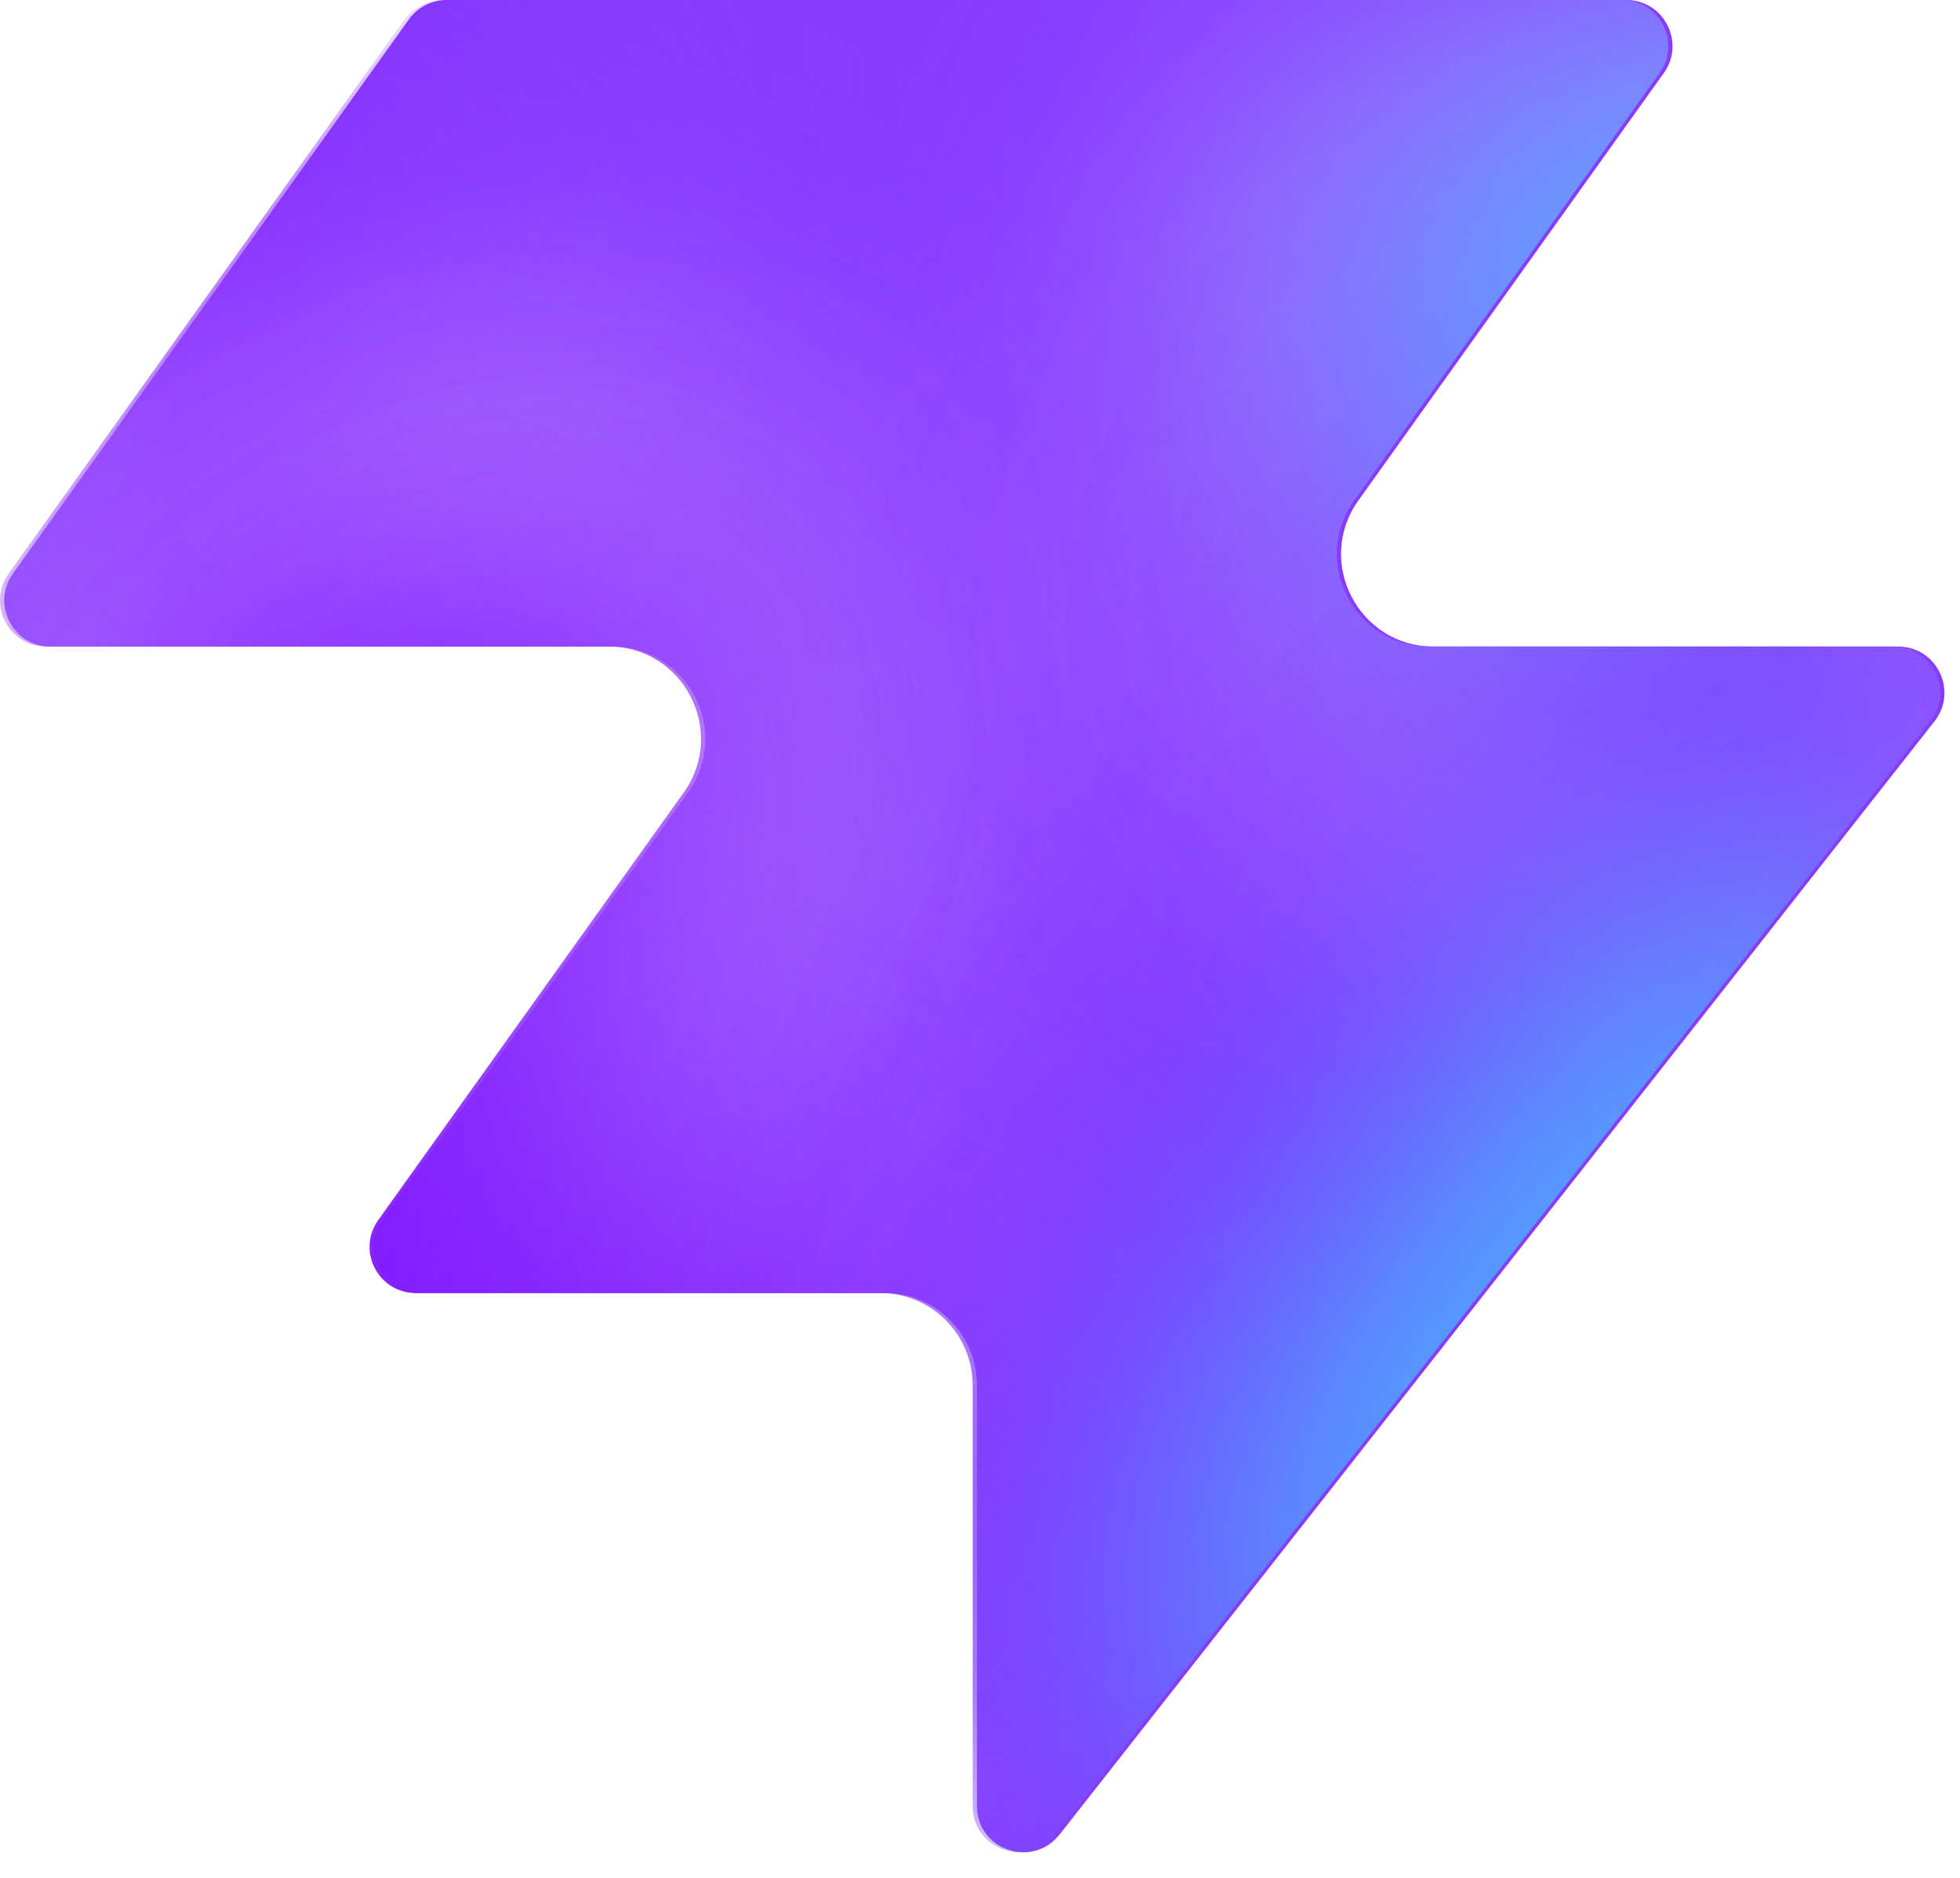
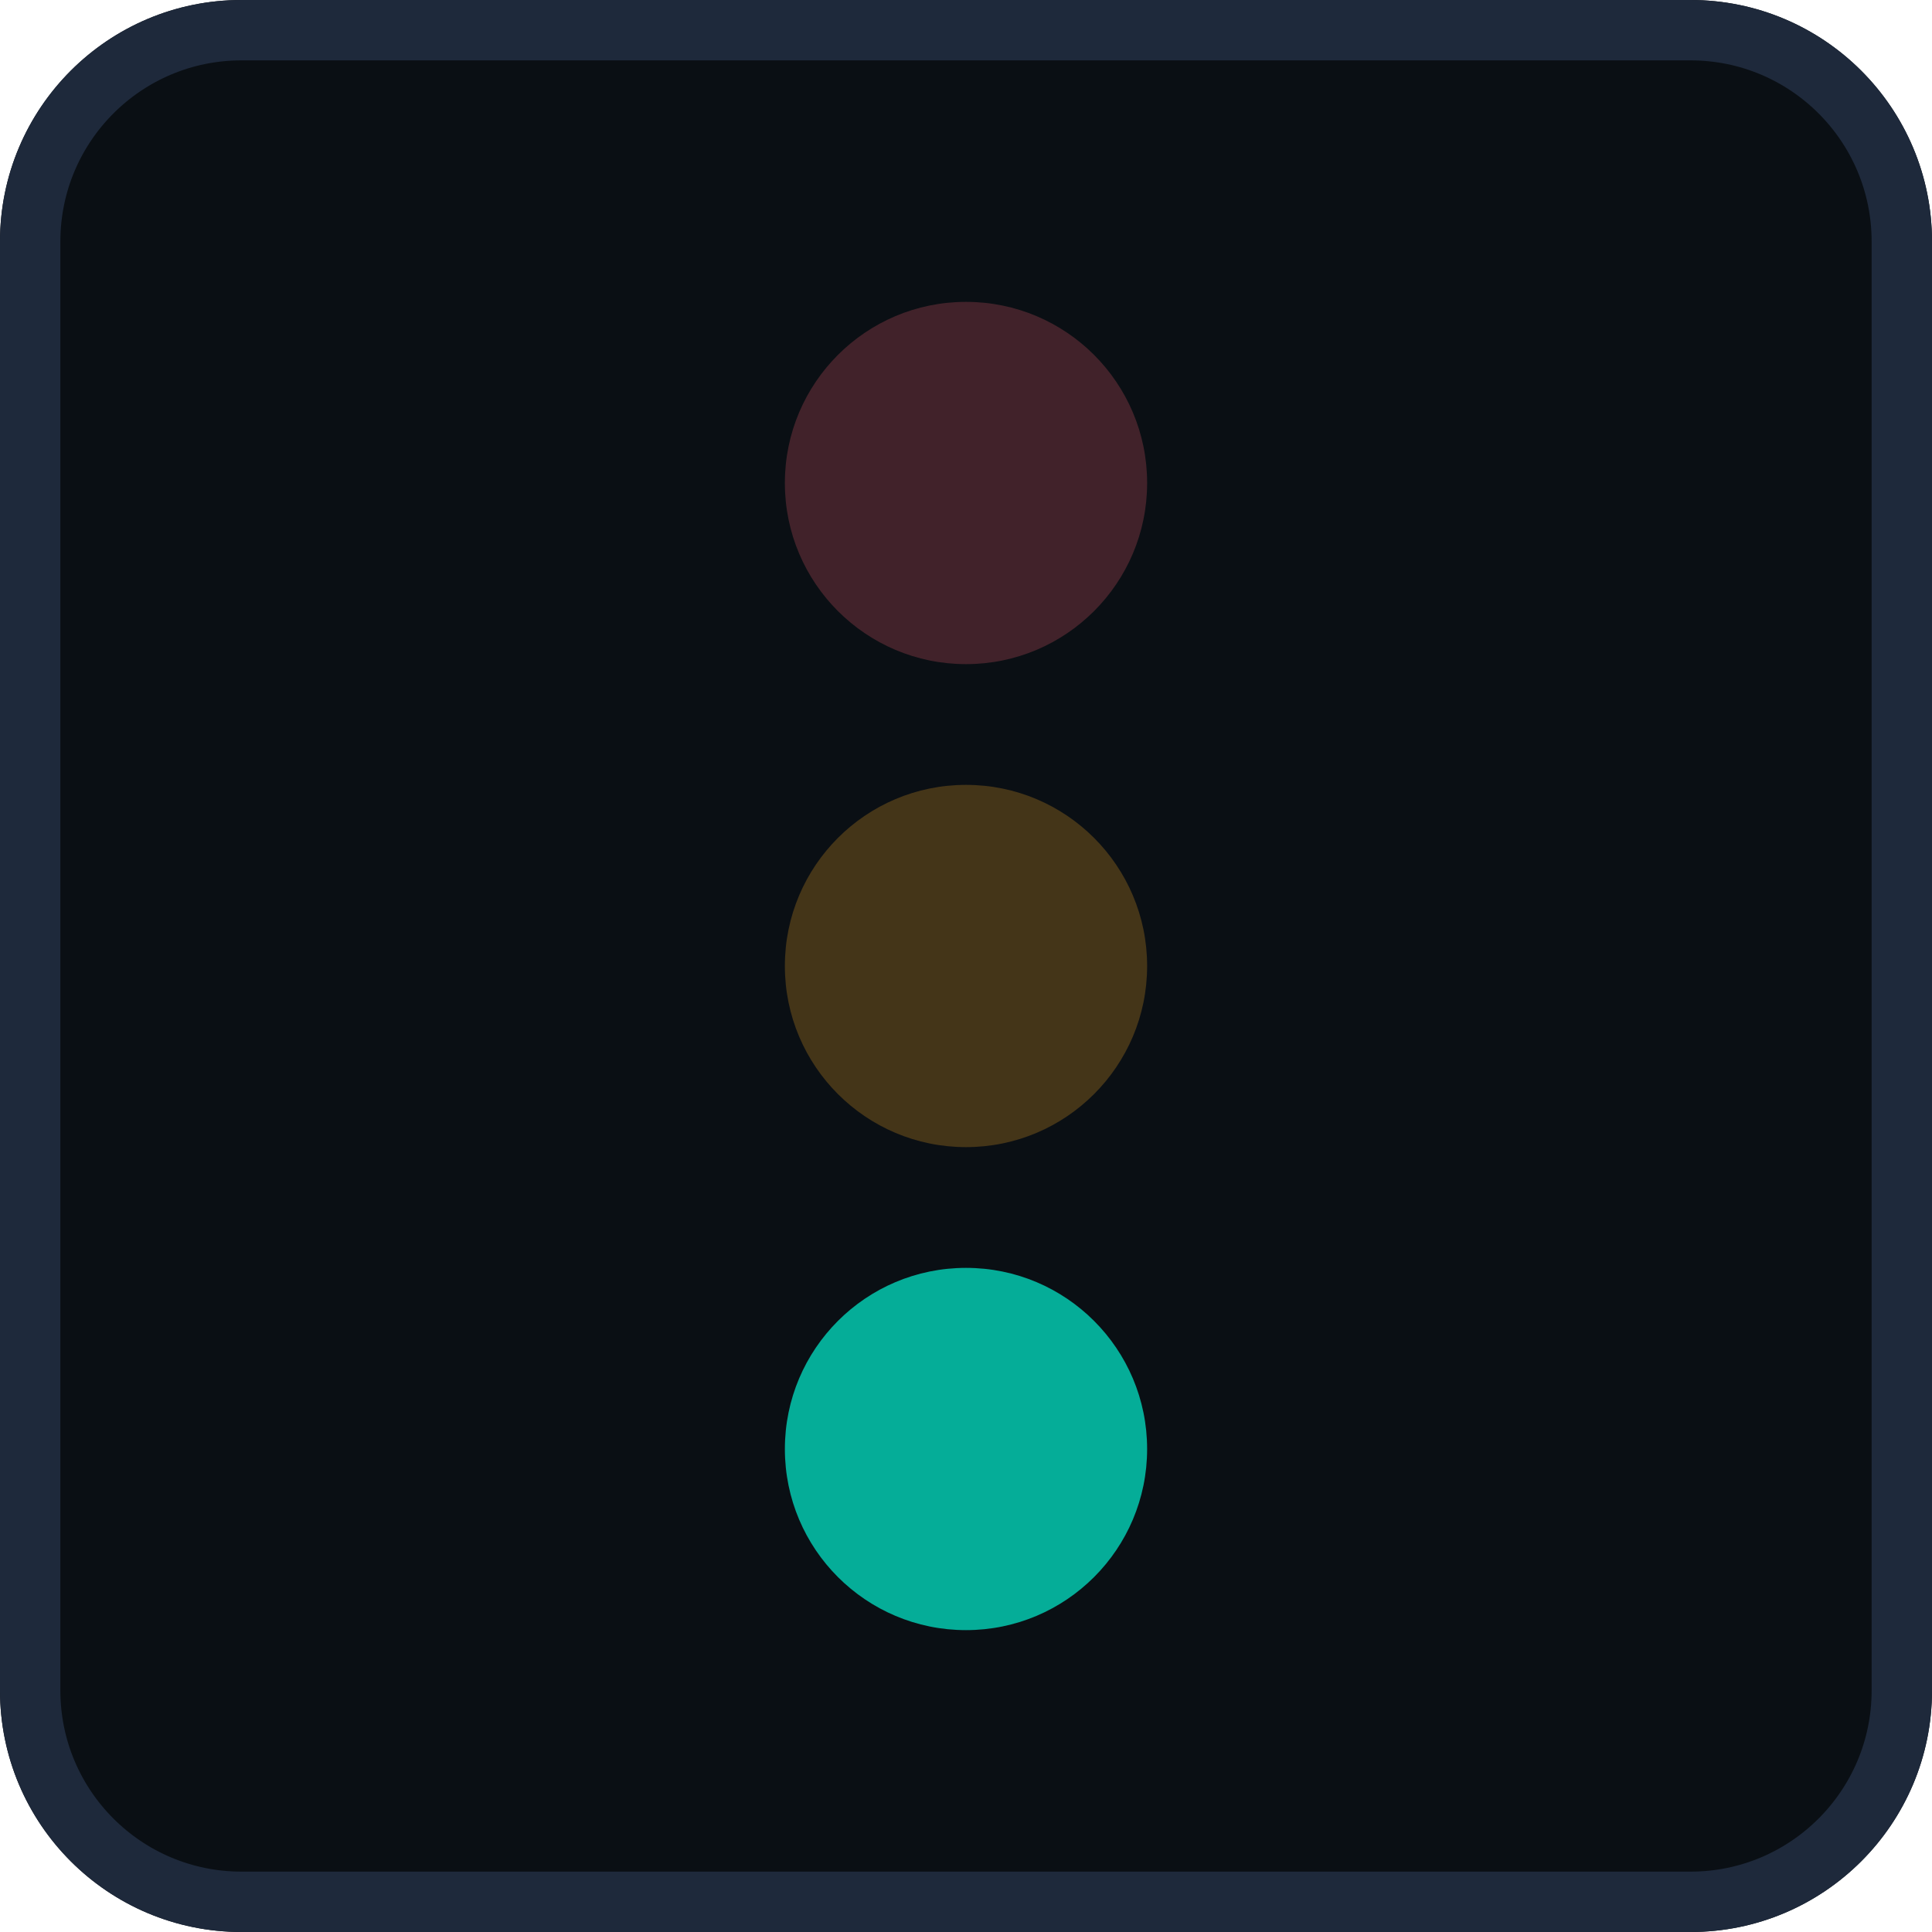
- <svg xmlns="http://www.w3.org/2000/svg" width="48" height="46" fill="none" viewBox="0 0 48 46">
-   <path fill="#863bff" d="M25.946 44.938c-.664.845-2.021.375-2.021-.698V33.937a2.26 2.26 0 0 0-2.262-2.262H10.287c-.92 0-1.456-1.04-.92-1.788l7.48-10.471c1.07-1.497 0-3.578-1.842-3.578H1.237c-.92 0-1.456-1.04-.92-1.788L10.013.474c.214-.297.556-.474.92-.474h28.894c.92 0 1.456 1.04.92 1.788l-7.48 10.471c-1.07 1.498 0 3.579 1.842 3.579h11.377c.943 0 1.473 1.088.89 1.83L25.947 44.94z" style="fill:#863bff;fill:color(display-p3 .525 .23 1);fill-opacity:1" />
-   <mask id="a" width="48" height="46" x="0" y="0" maskUnits="userSpaceOnUse" style="mask-type:alpha">
-     <path fill="#000" d="M25.842 44.938c-.664.844-2.021.375-2.021-.698V33.937a2.26 2.26 0 0 0-2.262-2.262H10.183c-.92 0-1.456-1.04-.92-1.788l7.48-10.471c1.07-1.498 0-3.579-1.842-3.579H1.133c-.92 0-1.456-1.04-.92-1.787L9.91.473c.214-.297.556-.474.92-.474h28.894c.92 0 1.456 1.04.92 1.788l-7.48 10.471c-1.07 1.498 0 3.578 1.842 3.578h11.377c.943 0 1.473 1.088.89 1.832L25.843 44.94z" style="fill:#000;fill-opacity:1" />
-   </mask>
-   <g mask="url(#a)">
-     <g filter="url(#b)">
-       <ellipse cx="5.508" cy="14.704" fill="#ede6ff" rx="5.508" ry="14.704" style="fill:#ede6ff;fill:color(display-p3 .927 .903 1);fill-opacity:1" transform="matrix(.00324 1 1 -.00324 -4.47 31.516)" />
-     </g>
-     <g filter="url(#c)">
-       <ellipse cx="10.399" cy="29.851" fill="#ede6ff" rx="10.399" ry="29.851" style="fill:#ede6ff;fill:color(display-p3 .927 .903 1);fill-opacity:1" transform="matrix(.00324 1 1 -.00324 -39.328 7.883)" />
-     </g>
-     <g filter="url(#d)">
-       <ellipse cx="5.508" cy="30.487" fill="#7e14ff" rx="5.508" ry="30.487" style="fill:#7e14ff;fill:color(display-p3 .492 .077 1);fill-opacity:1" transform="rotate(89.814 -25.913 -14.639)scale(1 -1)" />
-     </g>
-     <g filter="url(#e)">
-       <ellipse cx="5.508" cy="30.599" fill="#7e14ff" rx="5.508" ry="30.599" style="fill:#7e14ff;fill:color(display-p3 .492 .077 1);fill-opacity:1" transform="rotate(89.814 -32.644 -3.334)scale(1 -1)" />
-     </g>
-     <g filter="url(#f)">
-       <ellipse cx="5.508" cy="30.599" fill="#7e14ff" rx="5.508" ry="30.599" style="fill:#7e14ff;fill:color(display-p3 .492 .077 1);fill-opacity:1" transform="matrix(.00324 1 1 -.00324 -34.34 30.47)" />
-     </g>
-     <g filter="url(#g)">
-       <ellipse cx="14.072" cy="22.078" fill="#ede6ff" rx="14.072" ry="22.078" style="fill:#ede6ff;fill:color(display-p3 .927 .903 1);fill-opacity:1" transform="rotate(93.35 24.506 48.493)scale(-1 1)" />
-     </g>
-     <g filter="url(#h)">
-       <ellipse cx="3.47" cy="21.501" fill="#7e14ff" rx="3.47" ry="21.501" style="fill:#7e14ff;fill:color(display-p3 .492 .077 1);fill-opacity:1" transform="rotate(89.009 28.708 47.59)scale(-1 1)" />
-     </g>
-     <g filter="url(#i)">
-       <ellipse cx="3.47" cy="21.501" fill="#7e14ff" rx="3.47" ry="21.501" style="fill:#7e14ff;fill:color(display-p3 .492 .077 1);fill-opacity:1" transform="rotate(89.009 28.708 47.59)scale(-1 1)" />
-     </g>
-     <g filter="url(#j)">
-       <ellipse cx=".387" cy="8.972" fill="#7e14ff" rx="4.407" ry="29.108" style="fill:#7e14ff;fill:color(display-p3 .492 .077 1);fill-opacity:1" transform="rotate(39.51 .387 8.972)" />
-     </g>
-     <g filter="url(#k)">
-       <ellipse cx="47.523" cy="-6.092" fill="#7e14ff" rx="4.407" ry="29.108" style="fill:#7e14ff;fill:color(display-p3 .492 .077 1);fill-opacity:1" transform="rotate(37.892 47.523 -6.092)" />
-     </g>
-     <g filter="url(#l)">
-       <ellipse cx="41.412" cy="6.333" fill="#47bfff" rx="5.971" ry="9.665" style="fill:#47bfff;fill:color(display-p3 .28 .748 1);fill-opacity:1" transform="rotate(37.892 41.412 6.333)" />
-     </g>
-     <g filter="url(#m)">
-       <ellipse cx="-1.879" cy="38.332" fill="#7e14ff" rx="4.407" ry="29.108" style="fill:#7e14ff;fill:color(display-p3 .492 .077 1);fill-opacity:1" transform="rotate(37.892 -1.88 38.332)" />
-     </g>
-     <g filter="url(#n)">
-       <ellipse cx="-1.879" cy="38.332" fill="#7e14ff" rx="4.407" ry="29.108" style="fill:#7e14ff;fill:color(display-p3 .492 .077 1);fill-opacity:1" transform="rotate(37.892 -1.88 38.332)" />
-     </g>
-     <g filter="url(#o)">
-       <ellipse cx="35.651" cy="29.907" fill="#7e14ff" rx="4.407" ry="29.108" style="fill:#7e14ff;fill:color(display-p3 .492 .077 1);fill-opacity:1" transform="rotate(37.892 35.651 29.907)" />
-     </g>
-     <g filter="url(#p)">
-       <ellipse cx="38.418" cy="32.4" fill="#47bfff" rx="5.971" ry="15.297" style="fill:#47bfff;fill:color(display-p3 .28 .748 1);fill-opacity:1" transform="rotate(37.892 38.418 32.4)" />
-     </g>
-   </g>
-   <defs>
-     <filter id="b" width="60.045" height="41.654" x="-19.77" y="16.149" color-interpolation-filters="sRGB" filterUnits="userSpaceOnUse">
-       <feFlood flood-opacity="0" result="BackgroundImageFix" />
-       <feBlend in="SourceGraphic" in2="BackgroundImageFix" result="shape" />
-       <feGaussianBlur result="effect1_foregroundBlur_2002_17158" stdDeviation="7.659" />
-     </filter>
-     <filter id="c" width="90.34" height="51.437" x="-54.613" y="-7.533" color-interpolation-filters="sRGB" filterUnits="userSpaceOnUse">
-       <feFlood flood-opacity="0" result="BackgroundImageFix" />
-       <feBlend in="SourceGraphic" in2="BackgroundImageFix" result="shape" />
-       <feGaussianBlur result="effect1_foregroundBlur_2002_17158" stdDeviation="7.659" />
-     </filter>
-     <filter id="d" width="79.355" height="29.4" x="-49.64" y="2.03" color-interpolation-filters="sRGB" filterUnits="userSpaceOnUse">
-       <feFlood flood-opacity="0" result="BackgroundImageFix" />
-       <feBlend in="SourceGraphic" in2="BackgroundImageFix" result="shape" />
-       <feGaussianBlur result="effect1_foregroundBlur_2002_17158" stdDeviation="4.596" />
-     </filter>
-     <filter id="e" width="79.579" height="29.4" x="-45.045" y="20.029" color-interpolation-filters="sRGB" filterUnits="userSpaceOnUse">
-       <feFlood flood-opacity="0" result="BackgroundImageFix" />
-       <feBlend in="SourceGraphic" in2="BackgroundImageFix" result="shape" />
-       <feGaussianBlur result="effect1_foregroundBlur_2002_17158" stdDeviation="4.596" />
-     </filter>
-     <filter id="f" width="79.579" height="29.4" x="-43.513" y="21.178" color-interpolation-filters="sRGB" filterUnits="userSpaceOnUse">
-       <feFlood flood-opacity="0" result="BackgroundImageFix" />
-       <feBlend in="SourceGraphic" in2="BackgroundImageFix" result="shape" />
-       <feGaussianBlur result="effect1_foregroundBlur_2002_17158" stdDeviation="4.596" />
-     </filter>
-     <filter id="g" width="74.749" height="58.852" x="15.756" y="-17.901" color-interpolation-filters="sRGB" filterUnits="userSpaceOnUse">
-       <feFlood flood-opacity="0" result="BackgroundImageFix" />
-       <feBlend in="SourceGraphic" in2="BackgroundImageFix" result="shape" />
-       <feGaussianBlur result="effect1_foregroundBlur_2002_17158" stdDeviation="7.659" />
-     </filter>
-     <filter id="h" width="61.377" height="25.362" x="23.548" y="2.284" color-interpolation-filters="sRGB" filterUnits="userSpaceOnUse">
-       <feFlood flood-opacity="0" result="BackgroundImageFix" />
-       <feBlend in="SourceGraphic" in2="BackgroundImageFix" result="shape" />
-       <feGaussianBlur result="effect1_foregroundBlur_2002_17158" stdDeviation="4.596" />
-     </filter>
-     <filter id="i" width="61.377" height="25.362" x="23.548" y="2.284" color-interpolation-filters="sRGB" filterUnits="userSpaceOnUse">
-       <feFlood flood-opacity="0" result="BackgroundImageFix" />
-       <feBlend in="SourceGraphic" in2="BackgroundImageFix" result="shape" />
-       <feGaussianBlur result="effect1_foregroundBlur_2002_17158" stdDeviation="4.596" />
-     </filter>
-     <filter id="j" width="56.045" height="63.649" x="-27.636" y="-22.853" color-interpolation-filters="sRGB" filterUnits="userSpaceOnUse">
-       <feFlood flood-opacity="0" result="BackgroundImageFix" />
-       <feBlend in="SourceGraphic" in2="BackgroundImageFix" result="shape" />
-       <feGaussianBlur result="effect1_foregroundBlur_2002_17158" stdDeviation="4.596" />
-     </filter>
-     <filter id="k" width="54.814" height="64.646" x="20.116" y="-38.415" color-interpolation-filters="sRGB" filterUnits="userSpaceOnUse">
-       <feFlood flood-opacity="0" result="BackgroundImageFix" />
-       <feBlend in="SourceGraphic" in2="BackgroundImageFix" result="shape" />
-       <feGaussianBlur result="effect1_foregroundBlur_2002_17158" stdDeviation="4.596" />
-     </filter>
-     <filter id="l" width="33.541" height="35.313" x="24.641" y="-11.323" color-interpolation-filters="sRGB" filterUnits="userSpaceOnUse">
-       <feFlood flood-opacity="0" result="BackgroundImageFix" />
-       <feBlend in="SourceGraphic" in2="BackgroundImageFix" result="shape" />
-       <feGaussianBlur result="effect1_foregroundBlur_2002_17158" stdDeviation="4.596" />
-     </filter>
-     <filter id="m" width="54.814" height="64.646" x="-29.286" y="6.009" color-interpolation-filters="sRGB" filterUnits="userSpaceOnUse">
-       <feFlood flood-opacity="0" result="BackgroundImageFix" />
-       <feBlend in="SourceGraphic" in2="BackgroundImageFix" result="shape" />
-       <feGaussianBlur result="effect1_foregroundBlur_2002_17158" stdDeviation="4.596" />
-     </filter>
-     <filter id="n" width="54.814" height="64.646" x="-29.286" y="6.009" color-interpolation-filters="sRGB" filterUnits="userSpaceOnUse">
-       <feFlood flood-opacity="0" result="BackgroundImageFix" />
-       <feBlend in="SourceGraphic" in2="BackgroundImageFix" result="shape" />
-       <feGaussianBlur result="effect1_foregroundBlur_2002_17158" stdDeviation="4.596" />
-     </filter>
-     <filter id="o" width="54.814" height="64.646" x="8.244" y="-2.416" color-interpolation-filters="sRGB" filterUnits="userSpaceOnUse">
-       <feFlood flood-opacity="0" result="BackgroundImageFix" />
-       <feBlend in="SourceGraphic" in2="BackgroundImageFix" result="shape" />
-       <feGaussianBlur result="effect1_foregroundBlur_2002_17158" stdDeviation="4.596" />
-     </filter>
-     <filter id="p" width="39.409" height="43.623" x="18.713" y="10.588" color-interpolation-filters="sRGB" filterUnits="userSpaceOnUse">
-       <feFlood flood-opacity="0" result="BackgroundImageFix" />
-       <feBlend in="SourceGraphic" in2="BackgroundImageFix" result="shape" />
-       <feGaussianBlur result="effect1_foregroundBlur_2002_17158" stdDeviation="4.596" />
-     </filter>
-   </defs>
+ <svg xmlns="http://www.w3.org/2000/svg" viewBox="0 0 32 32" fill="none">
+   <rect width="32" height="32" rx="4" fill="#0a0f14" />
+   <rect x="0.5" y="0.5" width="31" height="31" rx="3.5" stroke="#1e293b" />
+   <circle cx="16" cy="8" r="3" fill="#E85D6C" opacity="0.25" />
+   <circle cx="16" cy="16" r="3" fill="#F5A623" opacity="0.25" />
+   <circle cx="16" cy="24" r="3" fill="#05AD98" />
</svg>
